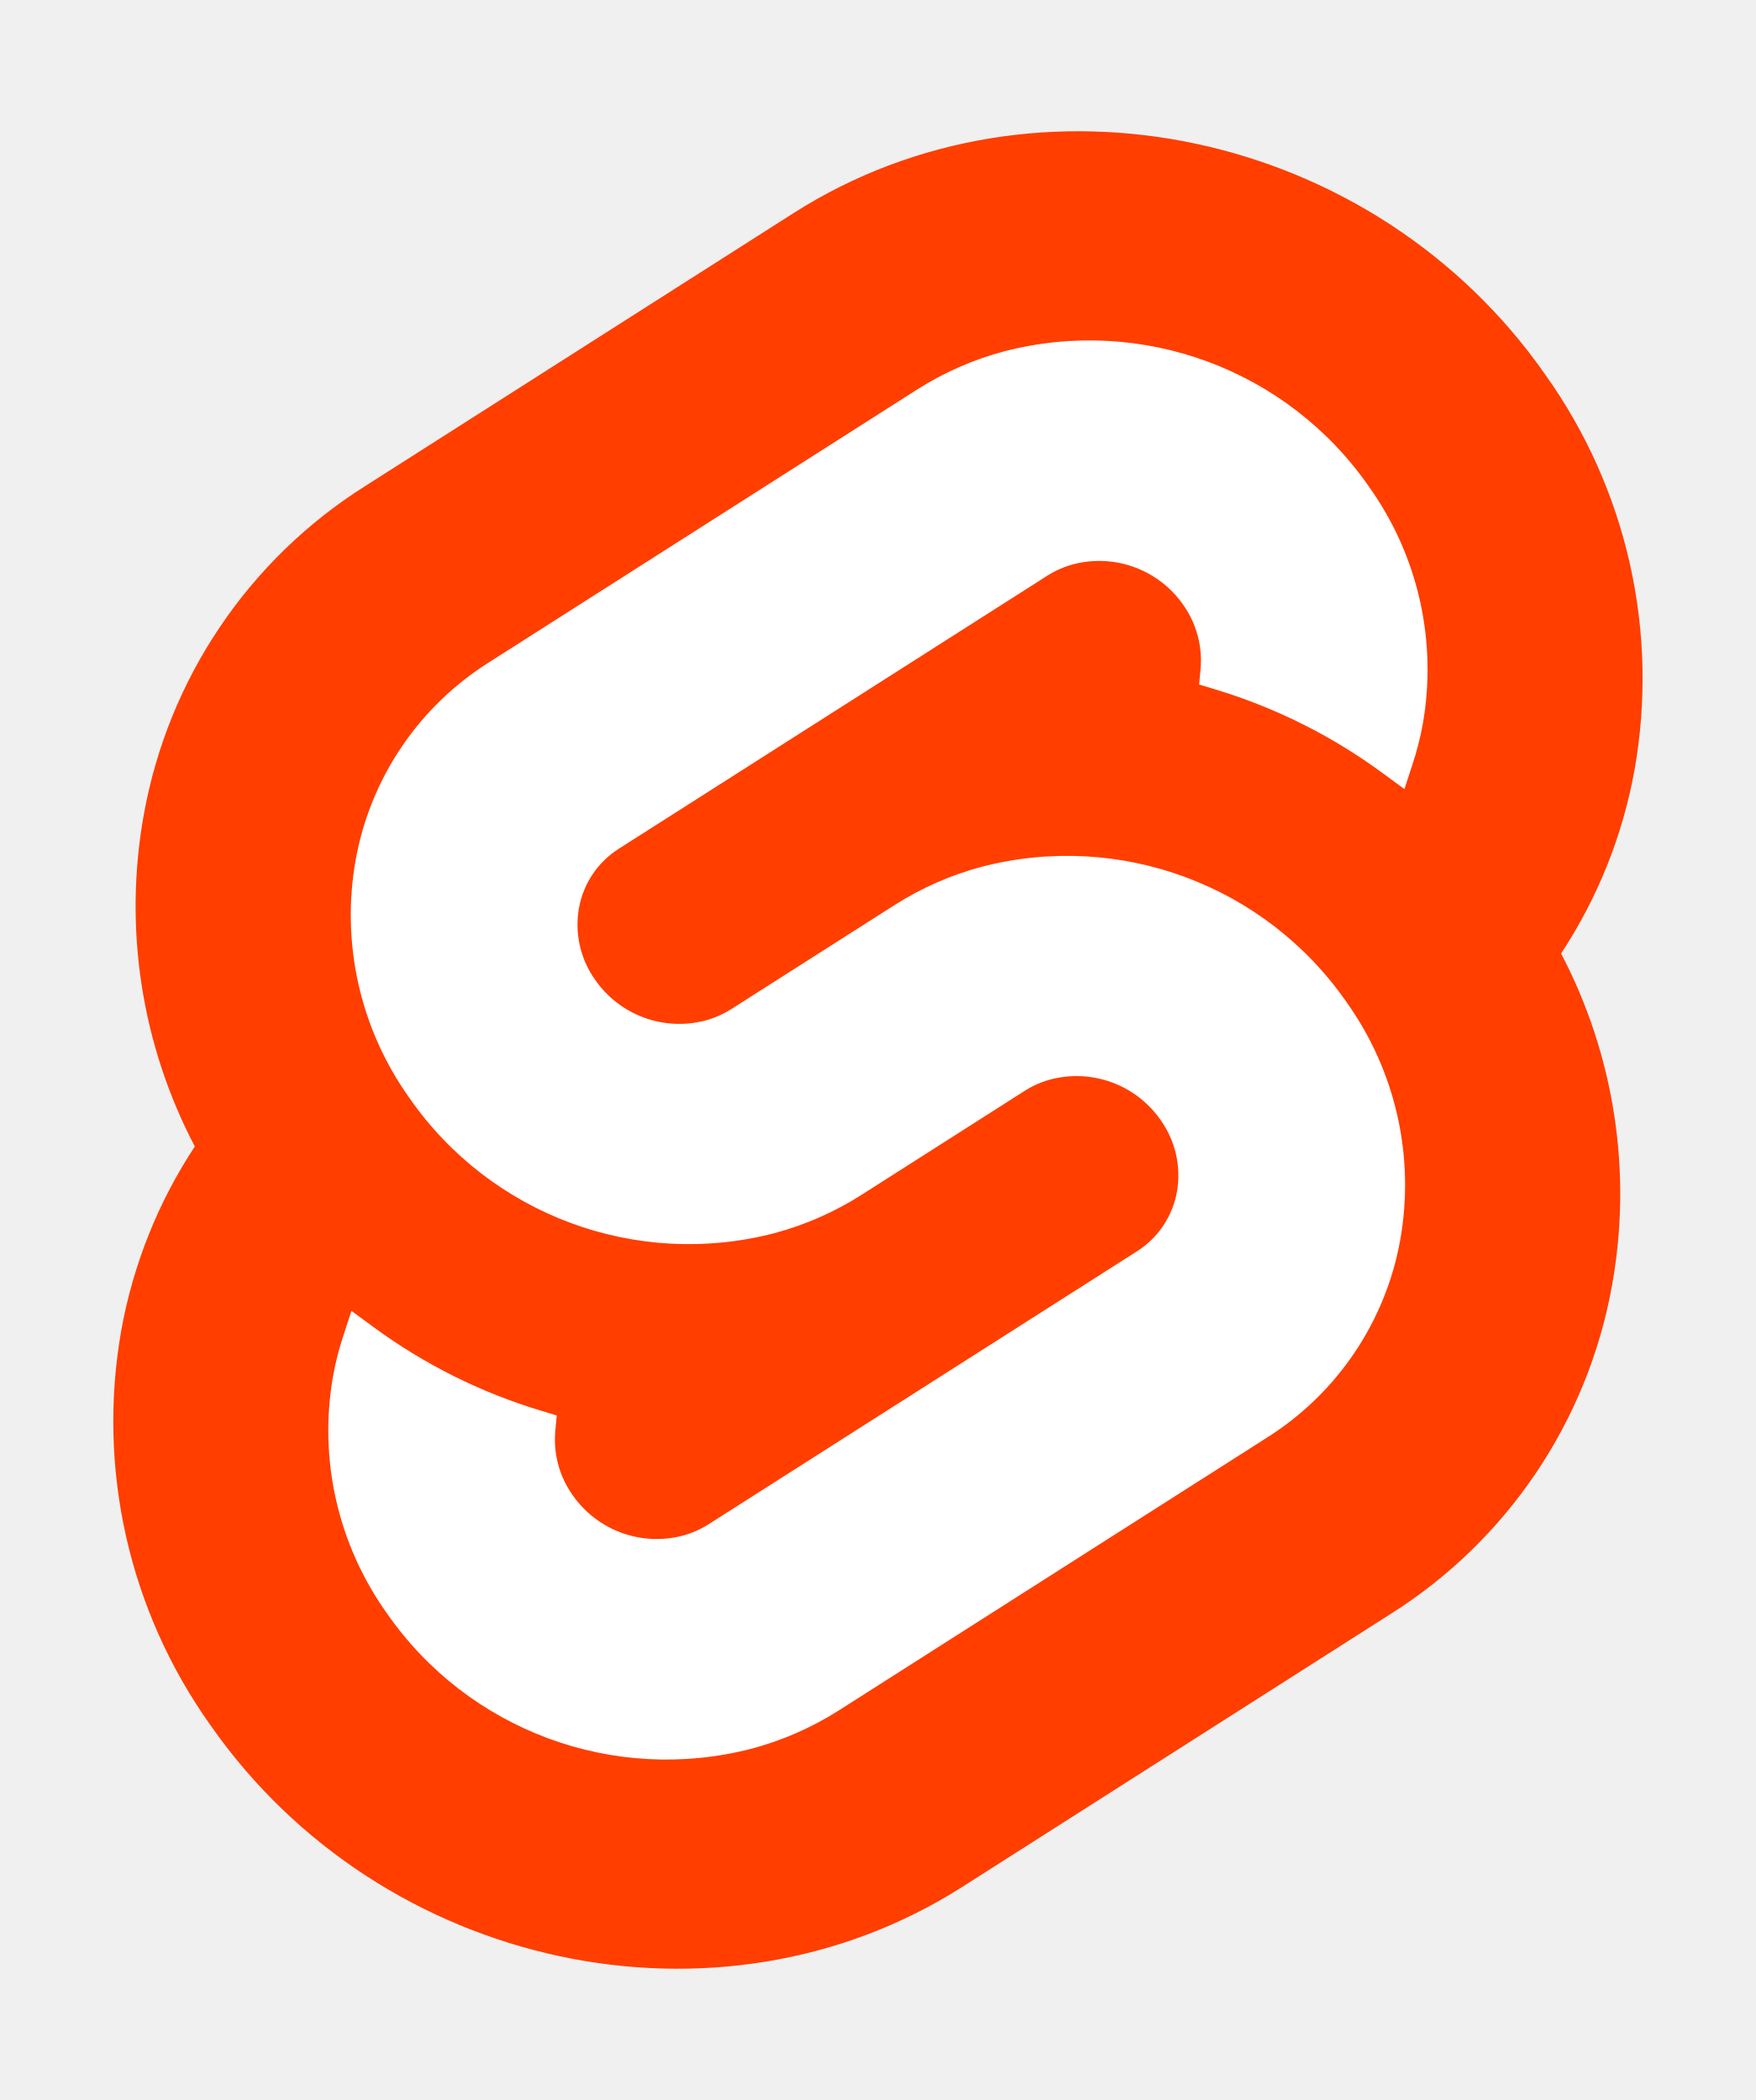
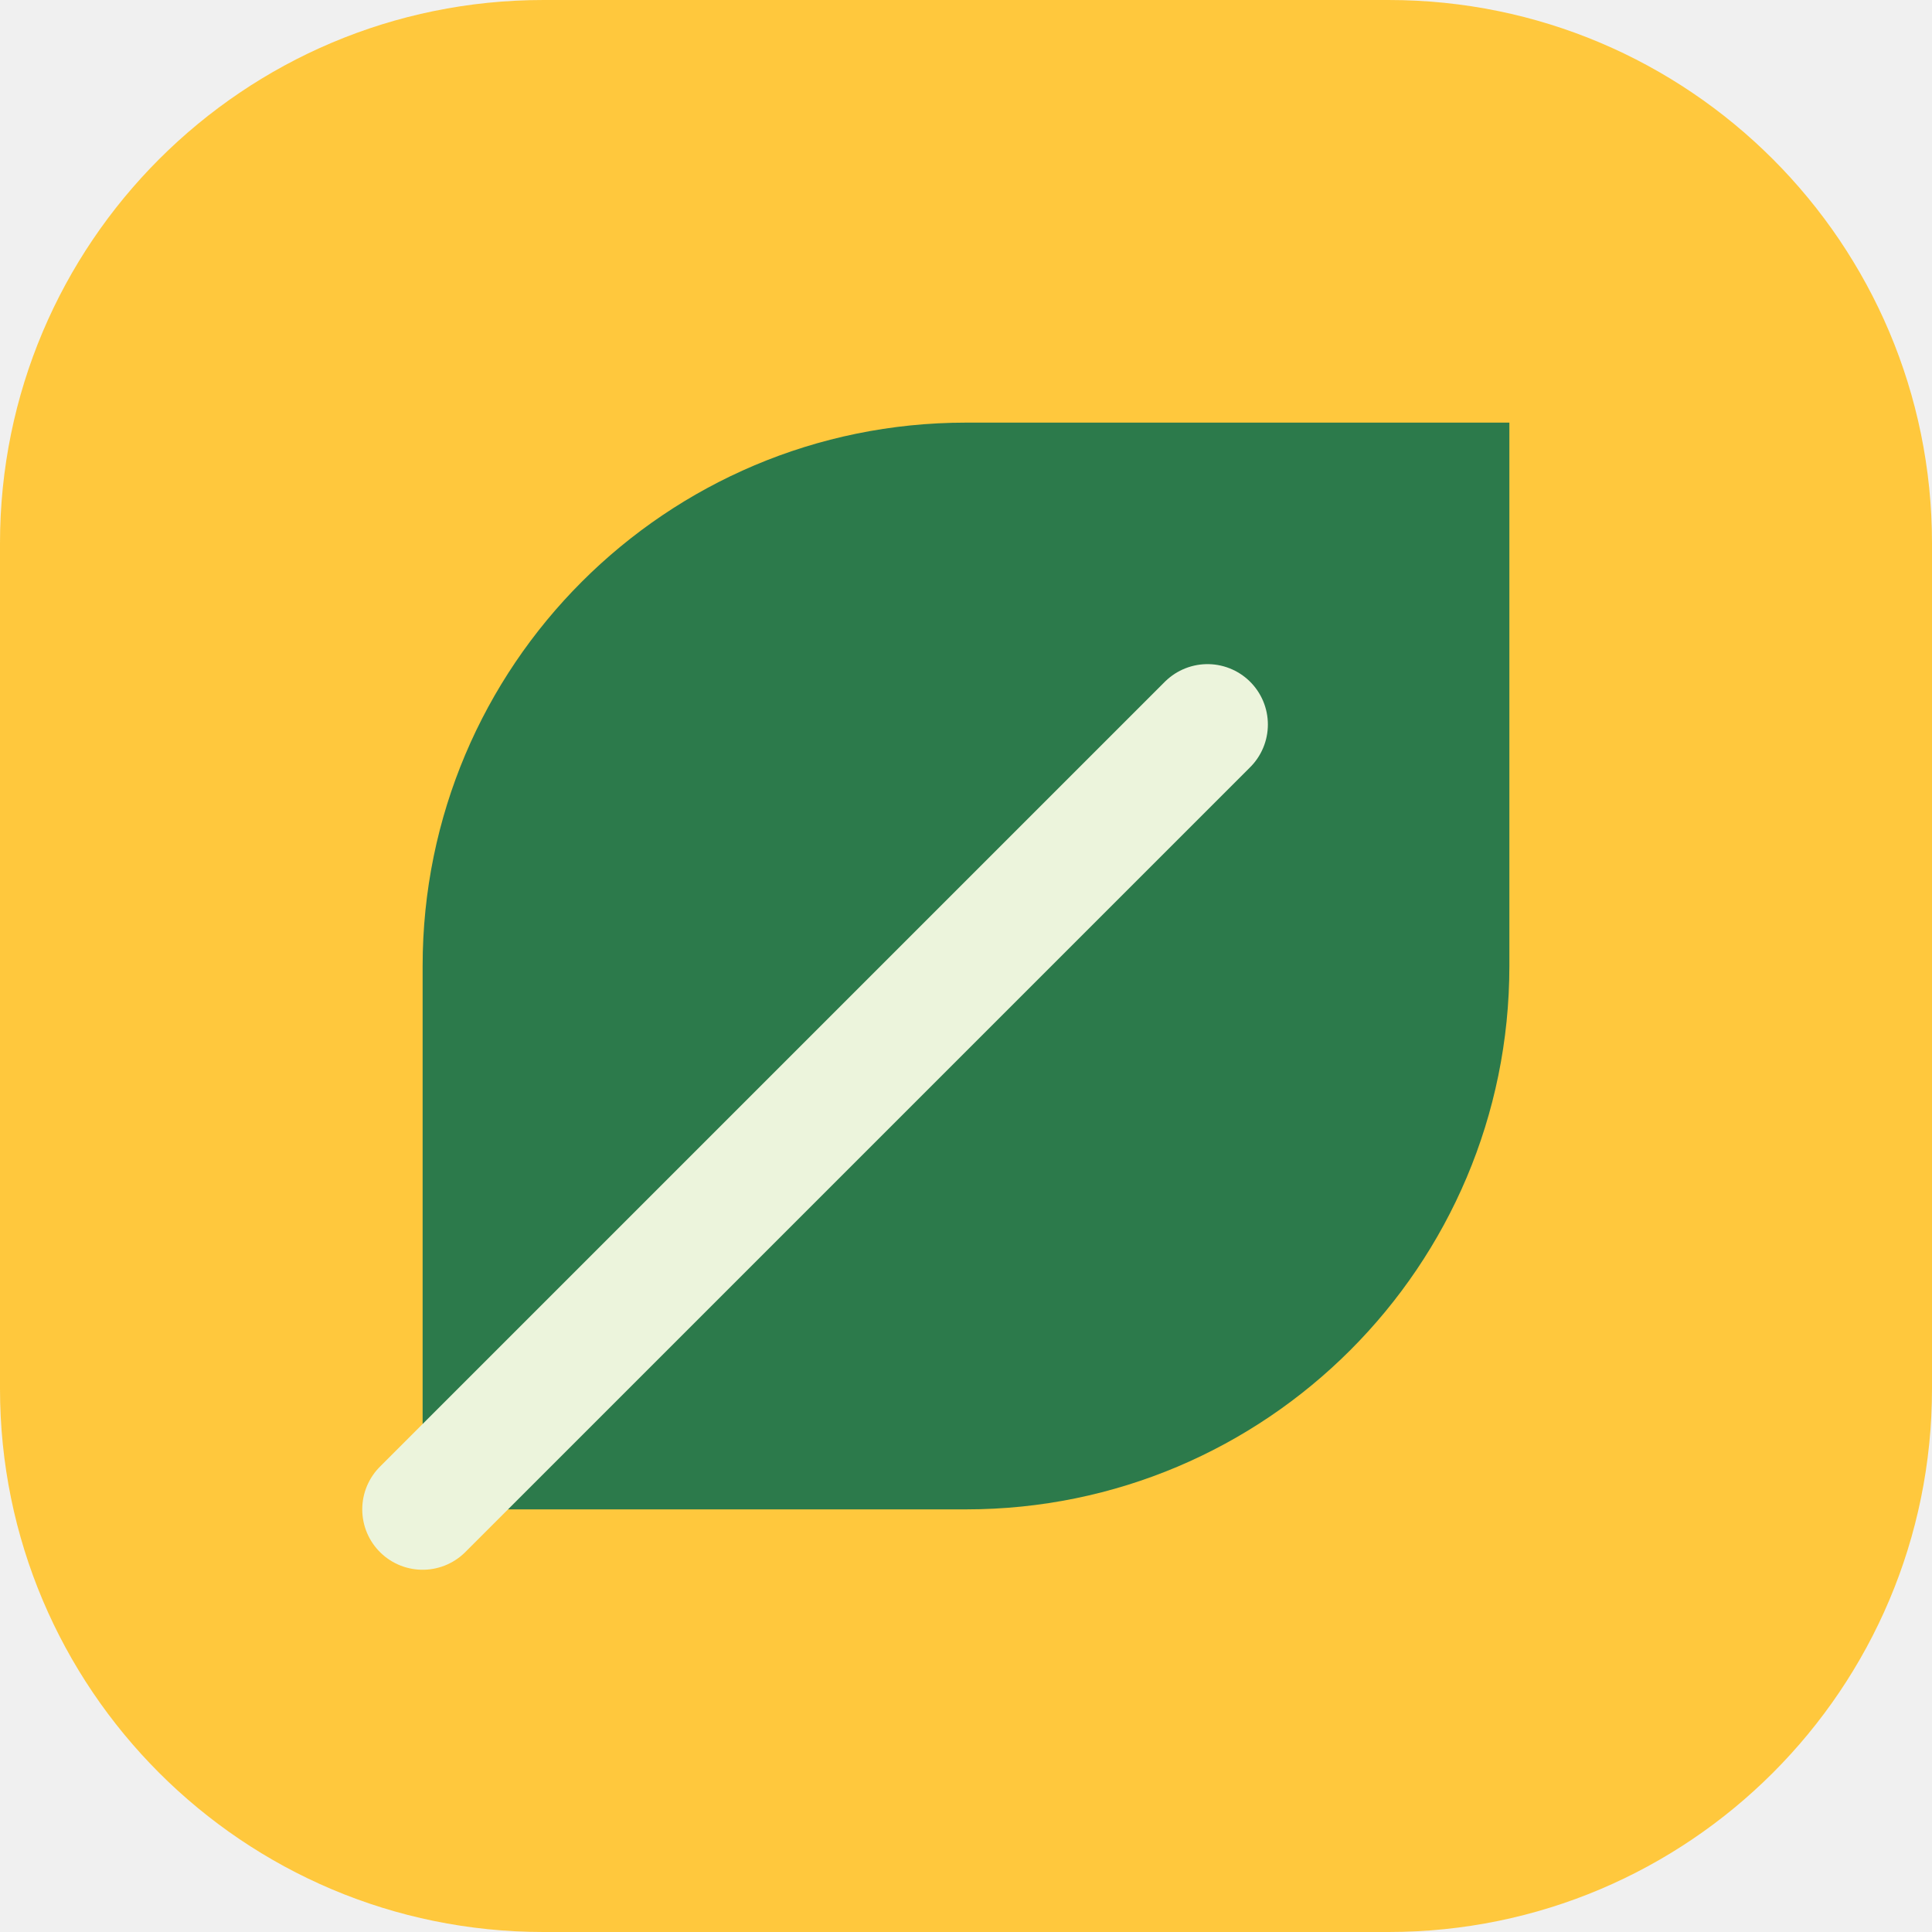
- <svg xmlns="http://www.w3.org/2000/svg" width="107" height="128" viewBox="0 0 107 128">
-   <path d="M94.157 22.819c-10.4-14.885-30.94-19.297-45.792-9.835L22.282 29.608A29.92 29.92 0 0 0 8.764 49.65a31.5 31.5 0 0 0 3.108 20.231 30 30 0 0 0-4.477 11.183 31.9 31.9 0 0 0 5.448 24.116c10.402 14.887 30.942 19.297 45.791 9.835l26.083-16.624A29.92 29.92 0 0 0 98.235 78.35a31.53 31.53 0 0 0-3.105-20.232 30 30 0 0 0 4.474-11.182 31.88 31.88 0 0 0-5.447-24.116" style="fill:#ff3e00" />
-   <path d="M45.817 106.582a20.72 20.72 0 0 1-22.237-8.243 19.17 19.17 0 0 1-3.277-14.503 18 18 0 0 1 .624-2.435l.49-1.498 1.337.981a33.6 33.6 0 0 0 10.203 5.098l.97.294-.09.968a5.85 5.85 0 0 0 1.052 3.878 6.24 6.24 0 0 0 6.695 2.485 5.8 5.8 0 0 0 1.603-.704L69.27 76.28a5.43 5.43 0 0 0 2.45-3.631 5.8 5.8 0 0 0-.987-4.371 6.24 6.24 0 0 0-6.698-2.487 5.7 5.7 0 0 0-1.6.704l-9.953 6.345a19 19 0 0 1-5.296 2.326 20.72 20.72 0 0 1-22.237-8.243 19.17 19.17 0 0 1-3.277-14.502 17.99 17.99 0 0 1 8.13-12.052l26.081-16.623a19 19 0 0 1 5.3-2.329 20.72 20.72 0 0 1 22.237 8.243 19.17 19.17 0 0 1 3.277 14.503 18 18 0 0 1-.624 2.435l-.49 1.498-1.337-.98a33.6 33.6 0 0 0-10.203-5.1l-.97-.294.09-.968a5.86 5.86 0 0 0-1.052-3.878 6.24 6.24 0 0 0-6.696-2.485 5.8 5.8 0 0 0-1.602.704L37.73 51.72a5.42 5.42 0 0 0-2.449 3.63 5.79 5.79 0 0 0 .986 4.372 6.24 6.24 0 0 0 6.698 2.486 5.8 5.8 0 0 0 1.602-.704l9.952-6.342a19 19 0 0 1 5.295-2.328 20.72 20.72 0 0 1 22.237 8.242 19.17 19.17 0 0 1 3.277 14.503 18 18 0 0 1-8.13 12.053l-26.081 16.622a19 19 0 0 1-5.3 2.328" style="fill:#fff" />
+ <svg xmlns="http://www.w3.org/2000/svg" viewBox="0 0 64 64">
+   <rect width="64" height="64" rx="18" fill="#ffc83d" />
+   <path d="M14 50V32a18 18 0 0 1 18-18h18v18a18 18 0 0 1-18 18H14Z" fill="#2c7a4b" />
+   <path d="M14 50 40 24" fill="none" stroke="#ecf4dc" stroke-width="4" stroke-linecap="round" />
</svg>
